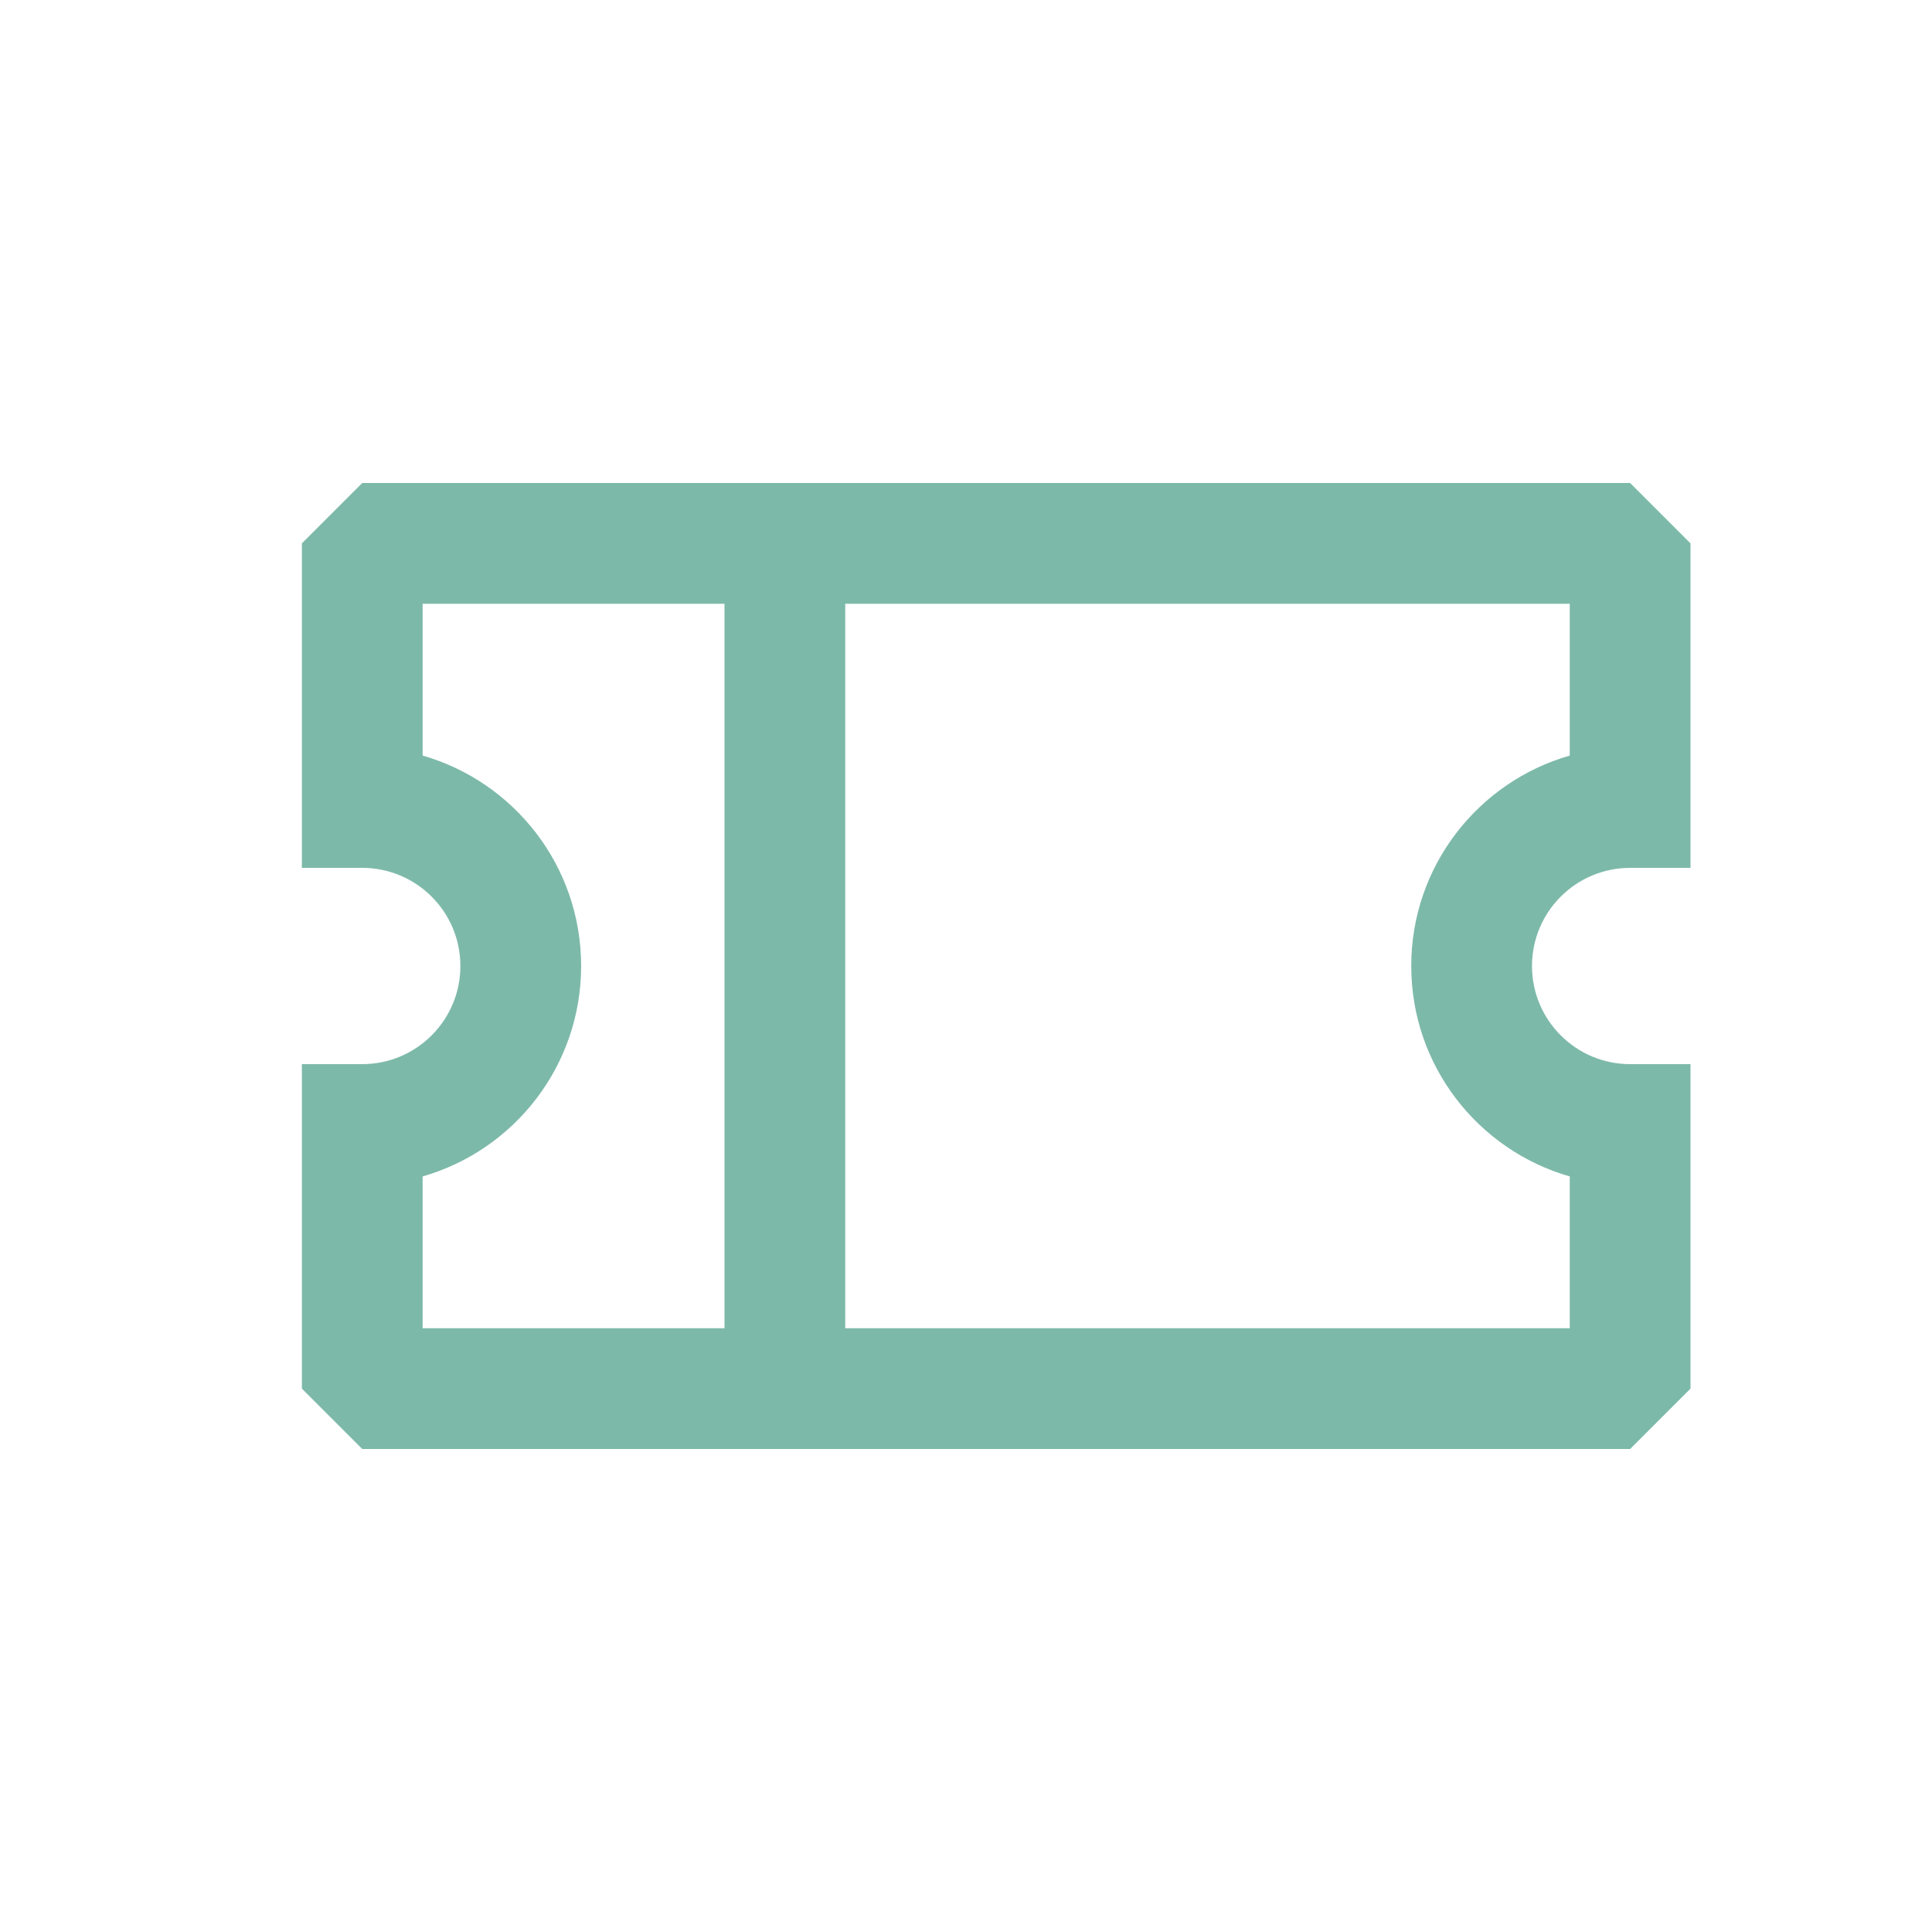
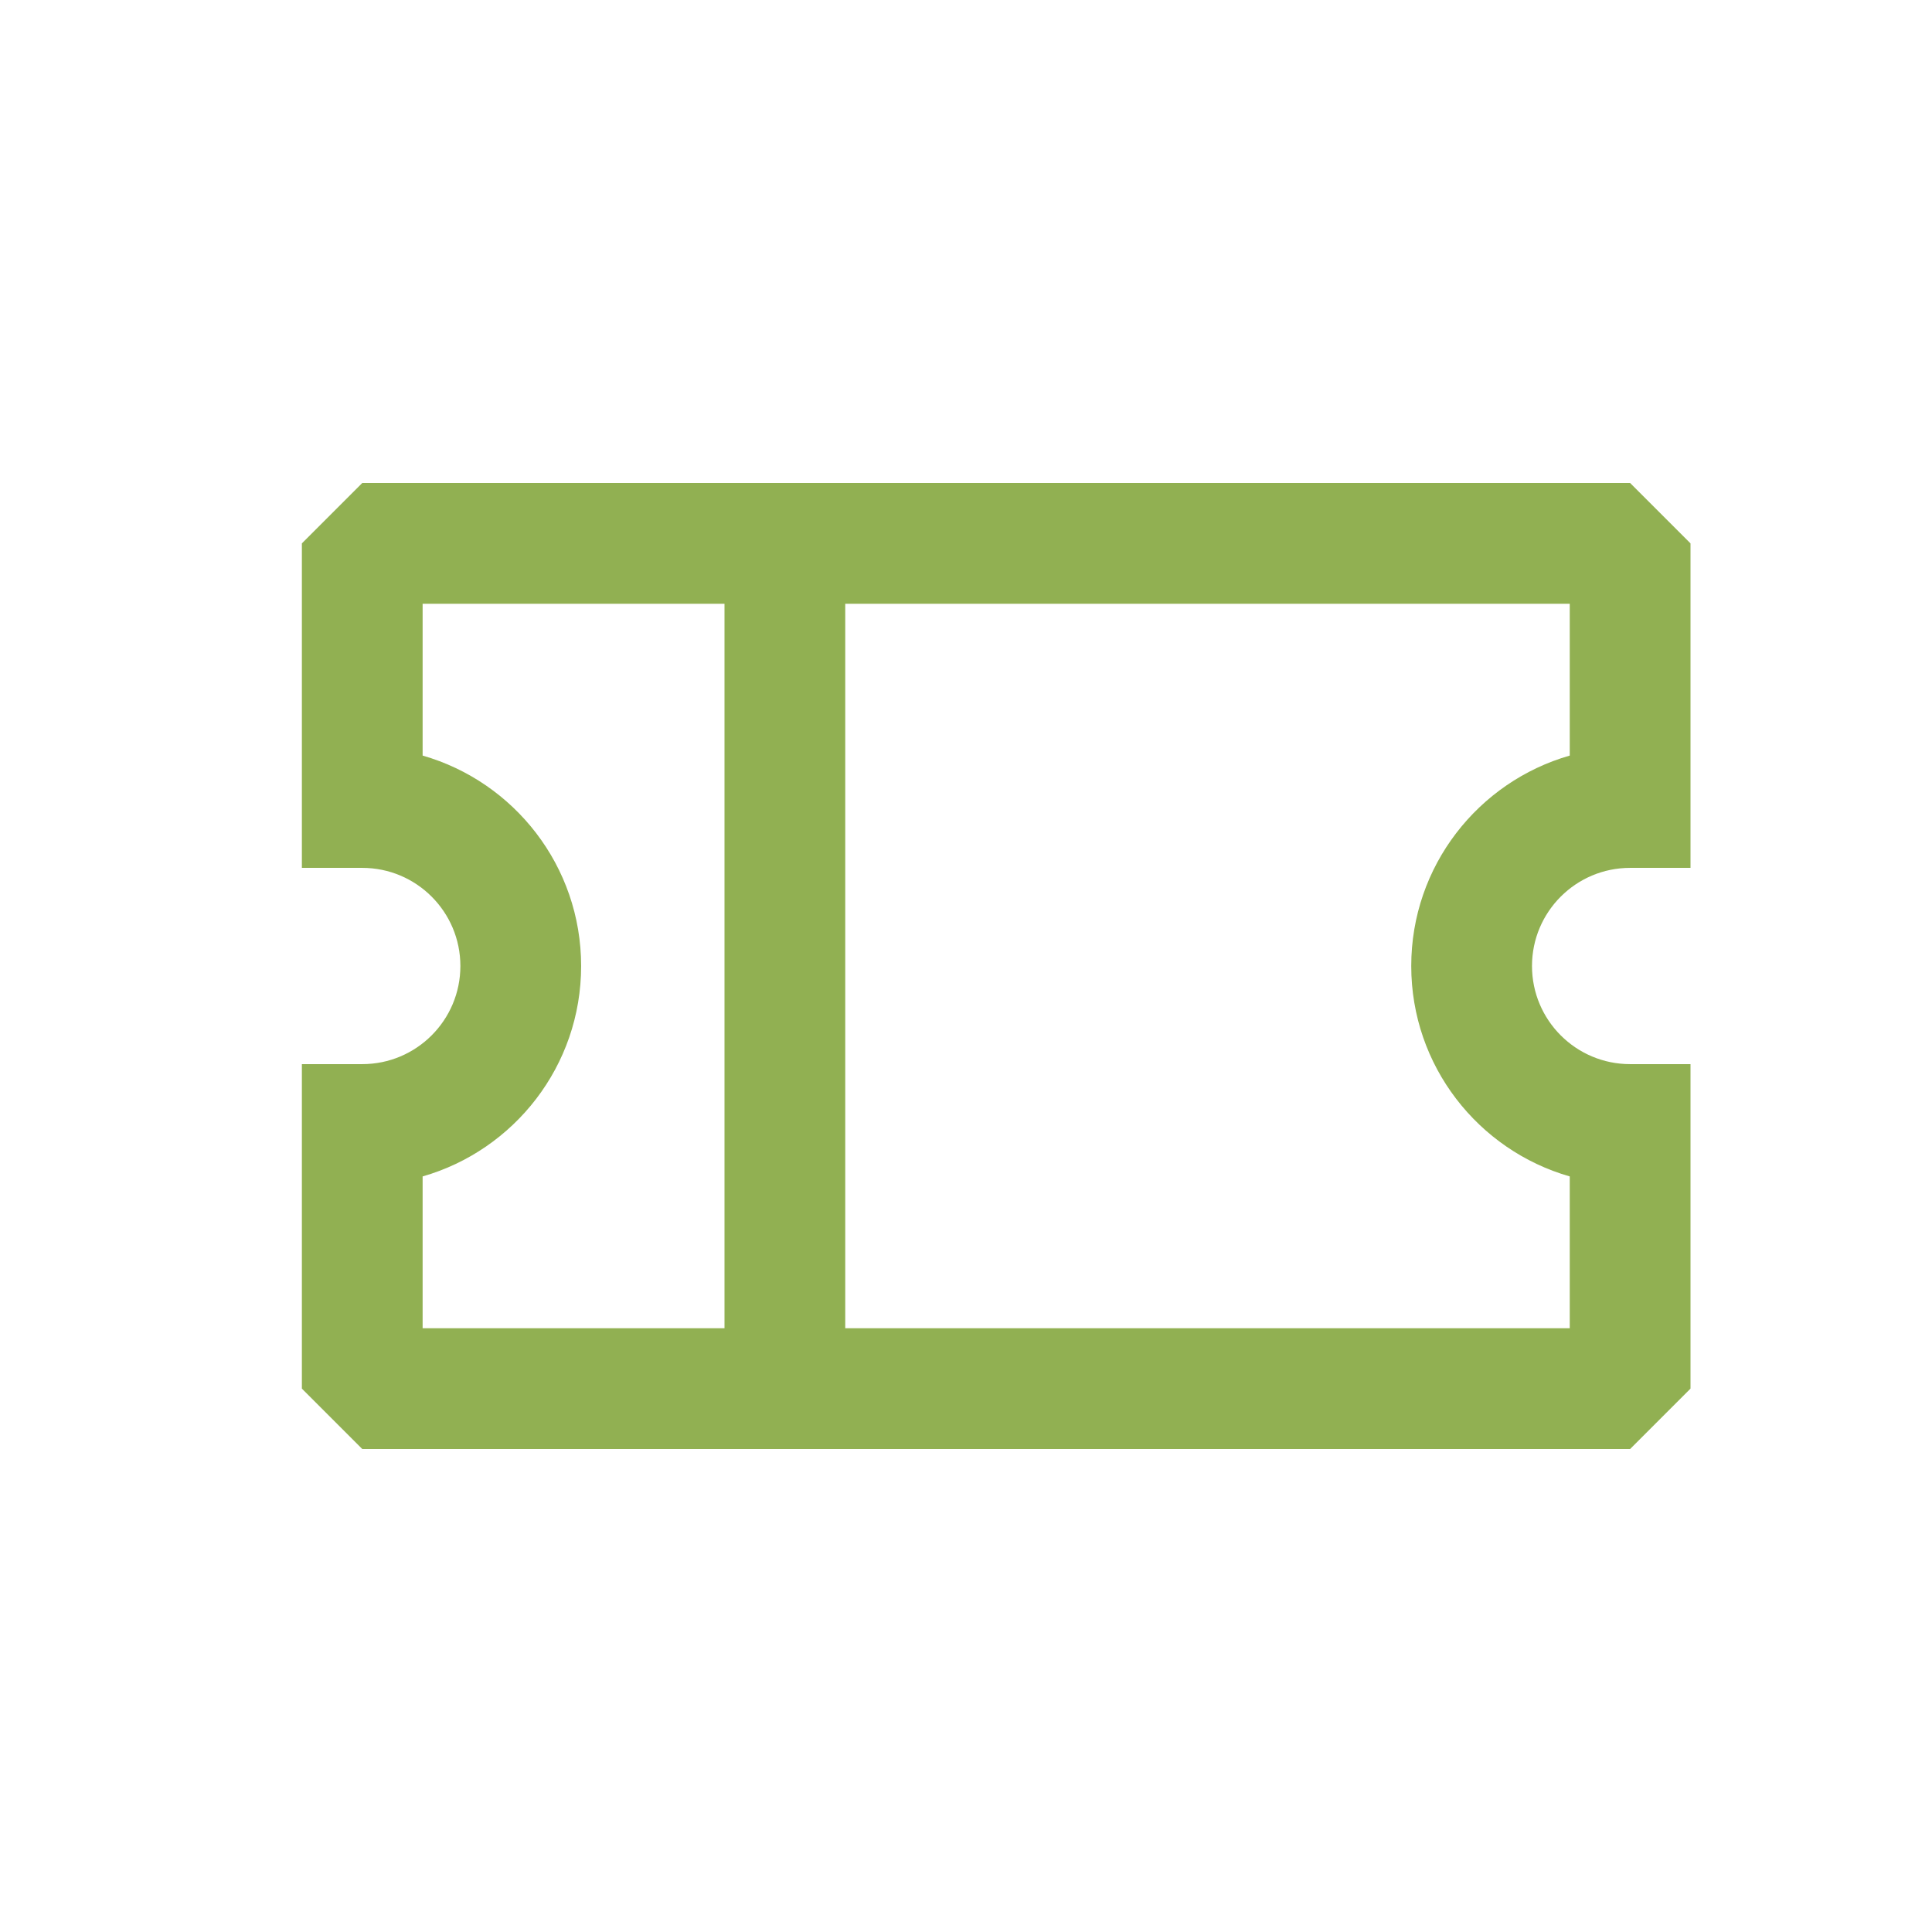
<svg xmlns="http://www.w3.org/2000/svg" width="800px" height="800px" viewBox="0 0 24 24" fill="none">
  <g id="SVGRepo_bgCarrier" stroke-width="0" />
  <g id="SVGRepo_tracerCarrier" stroke-linecap="round" stroke-linejoin="round" />
  <g id="SVGRepo_iconCarrier">
-     <path fill-rule="evenodd" clip-rule="evenodd" d="M3.75 6.75L4.5 6H20.25L21 6.75V10.781H20.25C19.577 10.781 19.031 11.327 19.031 12C19.031 12.673 19.577 13.219 20.25 13.219H21V17.25L20.25 18L4.5 18L3.75 17.25V13.219H4.5C5.173 13.219 5.719 12.673 5.719 12C5.719 11.327 5.173 10.781 4.5 10.781H3.75V6.75ZM5.25 7.5V9.386C6.387 9.712 7.219 10.759 7.219 12C7.219 13.241 6.387 14.288 5.25 14.614V16.5L9 16.5L9 7.5H5.25ZM10.5 7.5V16.5L19.5 16.5V14.614C18.363 14.288 17.531 13.241 17.531 12C17.531 10.759 18.363 9.712 19.5 9.386V7.5H10.5Z" fill="#7db9a9" />
+     <path fill-rule="evenodd" clip-rule="evenodd" d="M3.75 6.75L4.5 6H20.25L21 6.75V10.781H20.25C19.577 10.781 19.031 11.327 19.031 12C19.031 12.673 19.577 13.219 20.25 13.219H21V17.25L20.25 18L4.5 18L3.75 17.25V13.219H4.5C5.173 13.219 5.719 12.673 5.719 12C5.719 11.327 5.173 10.781 4.5 10.781H3.75V6.75ZM5.25 7.5V9.386C6.387 9.712 7.219 10.759 7.219 12C7.219 13.241 6.387 14.288 5.25 14.614V16.5L9 16.5L9 7.5H5.25ZM10.5 7.5V16.5L19.5 16.5V14.614C18.363 14.288 17.531 13.241 17.531 12C17.531 10.759 18.363 9.712 19.5 9.386V7.5H10.5Z" fill="#91B052" />
  </g>
</svg>
